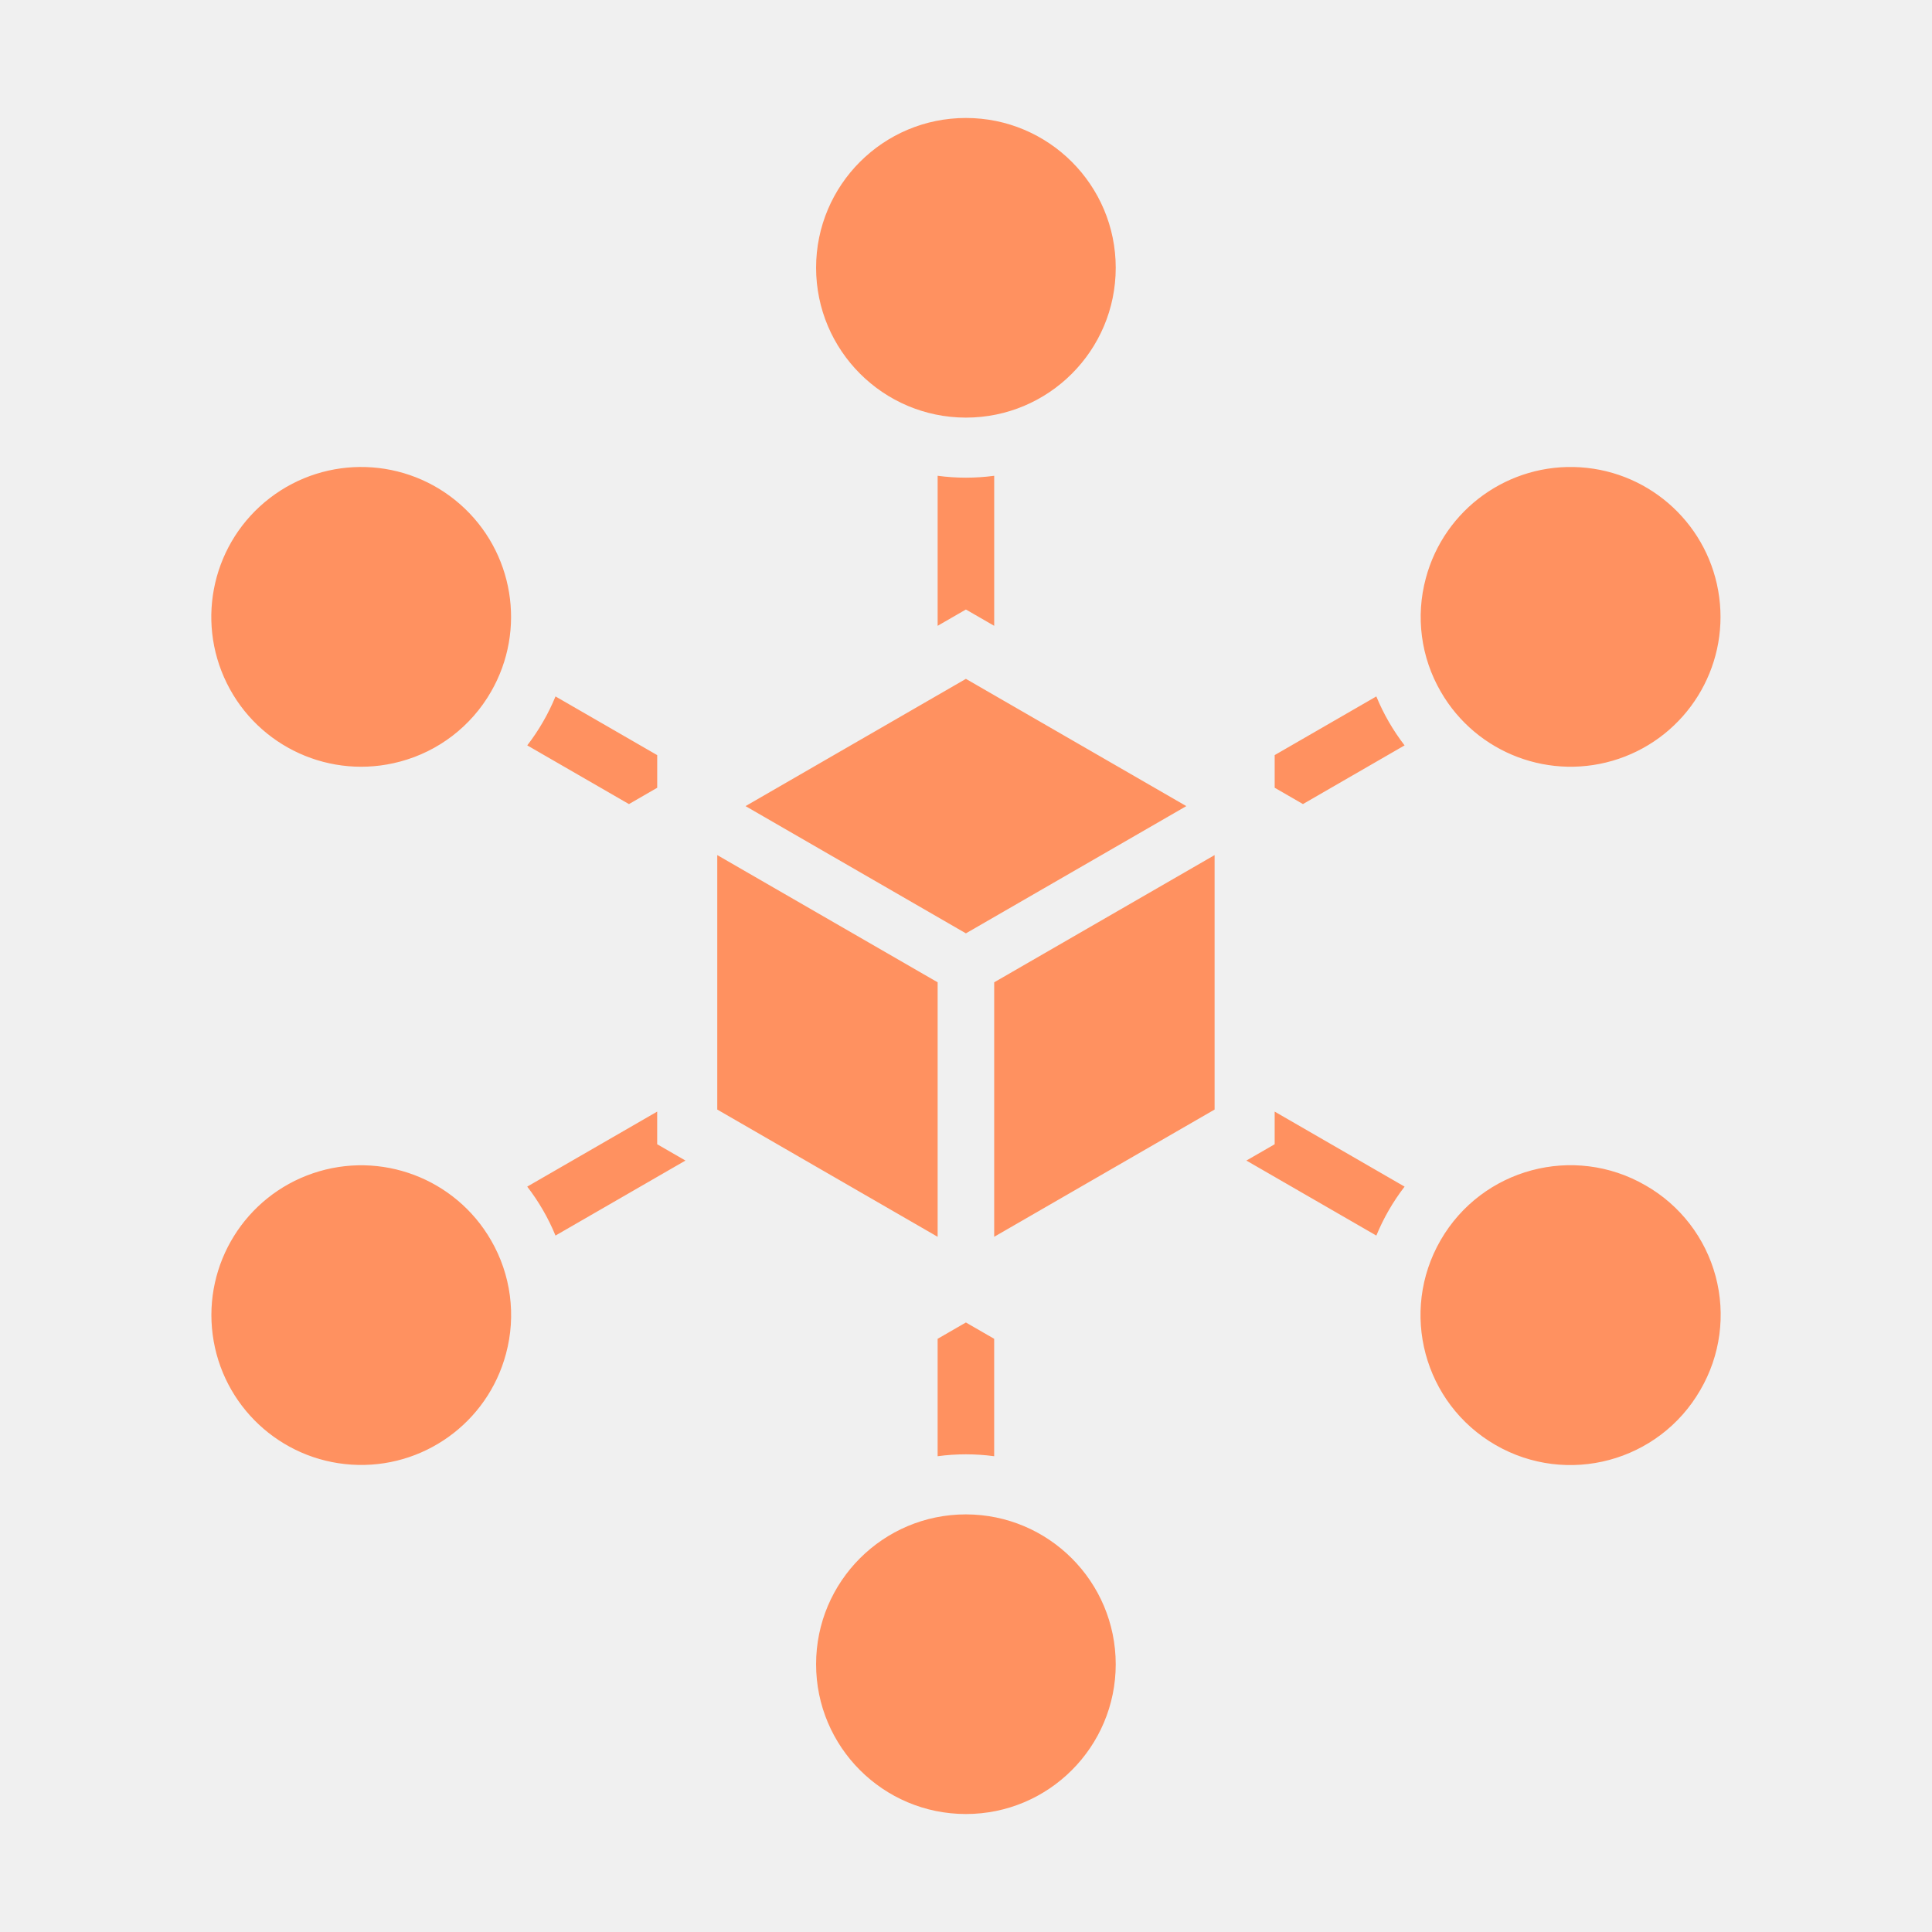
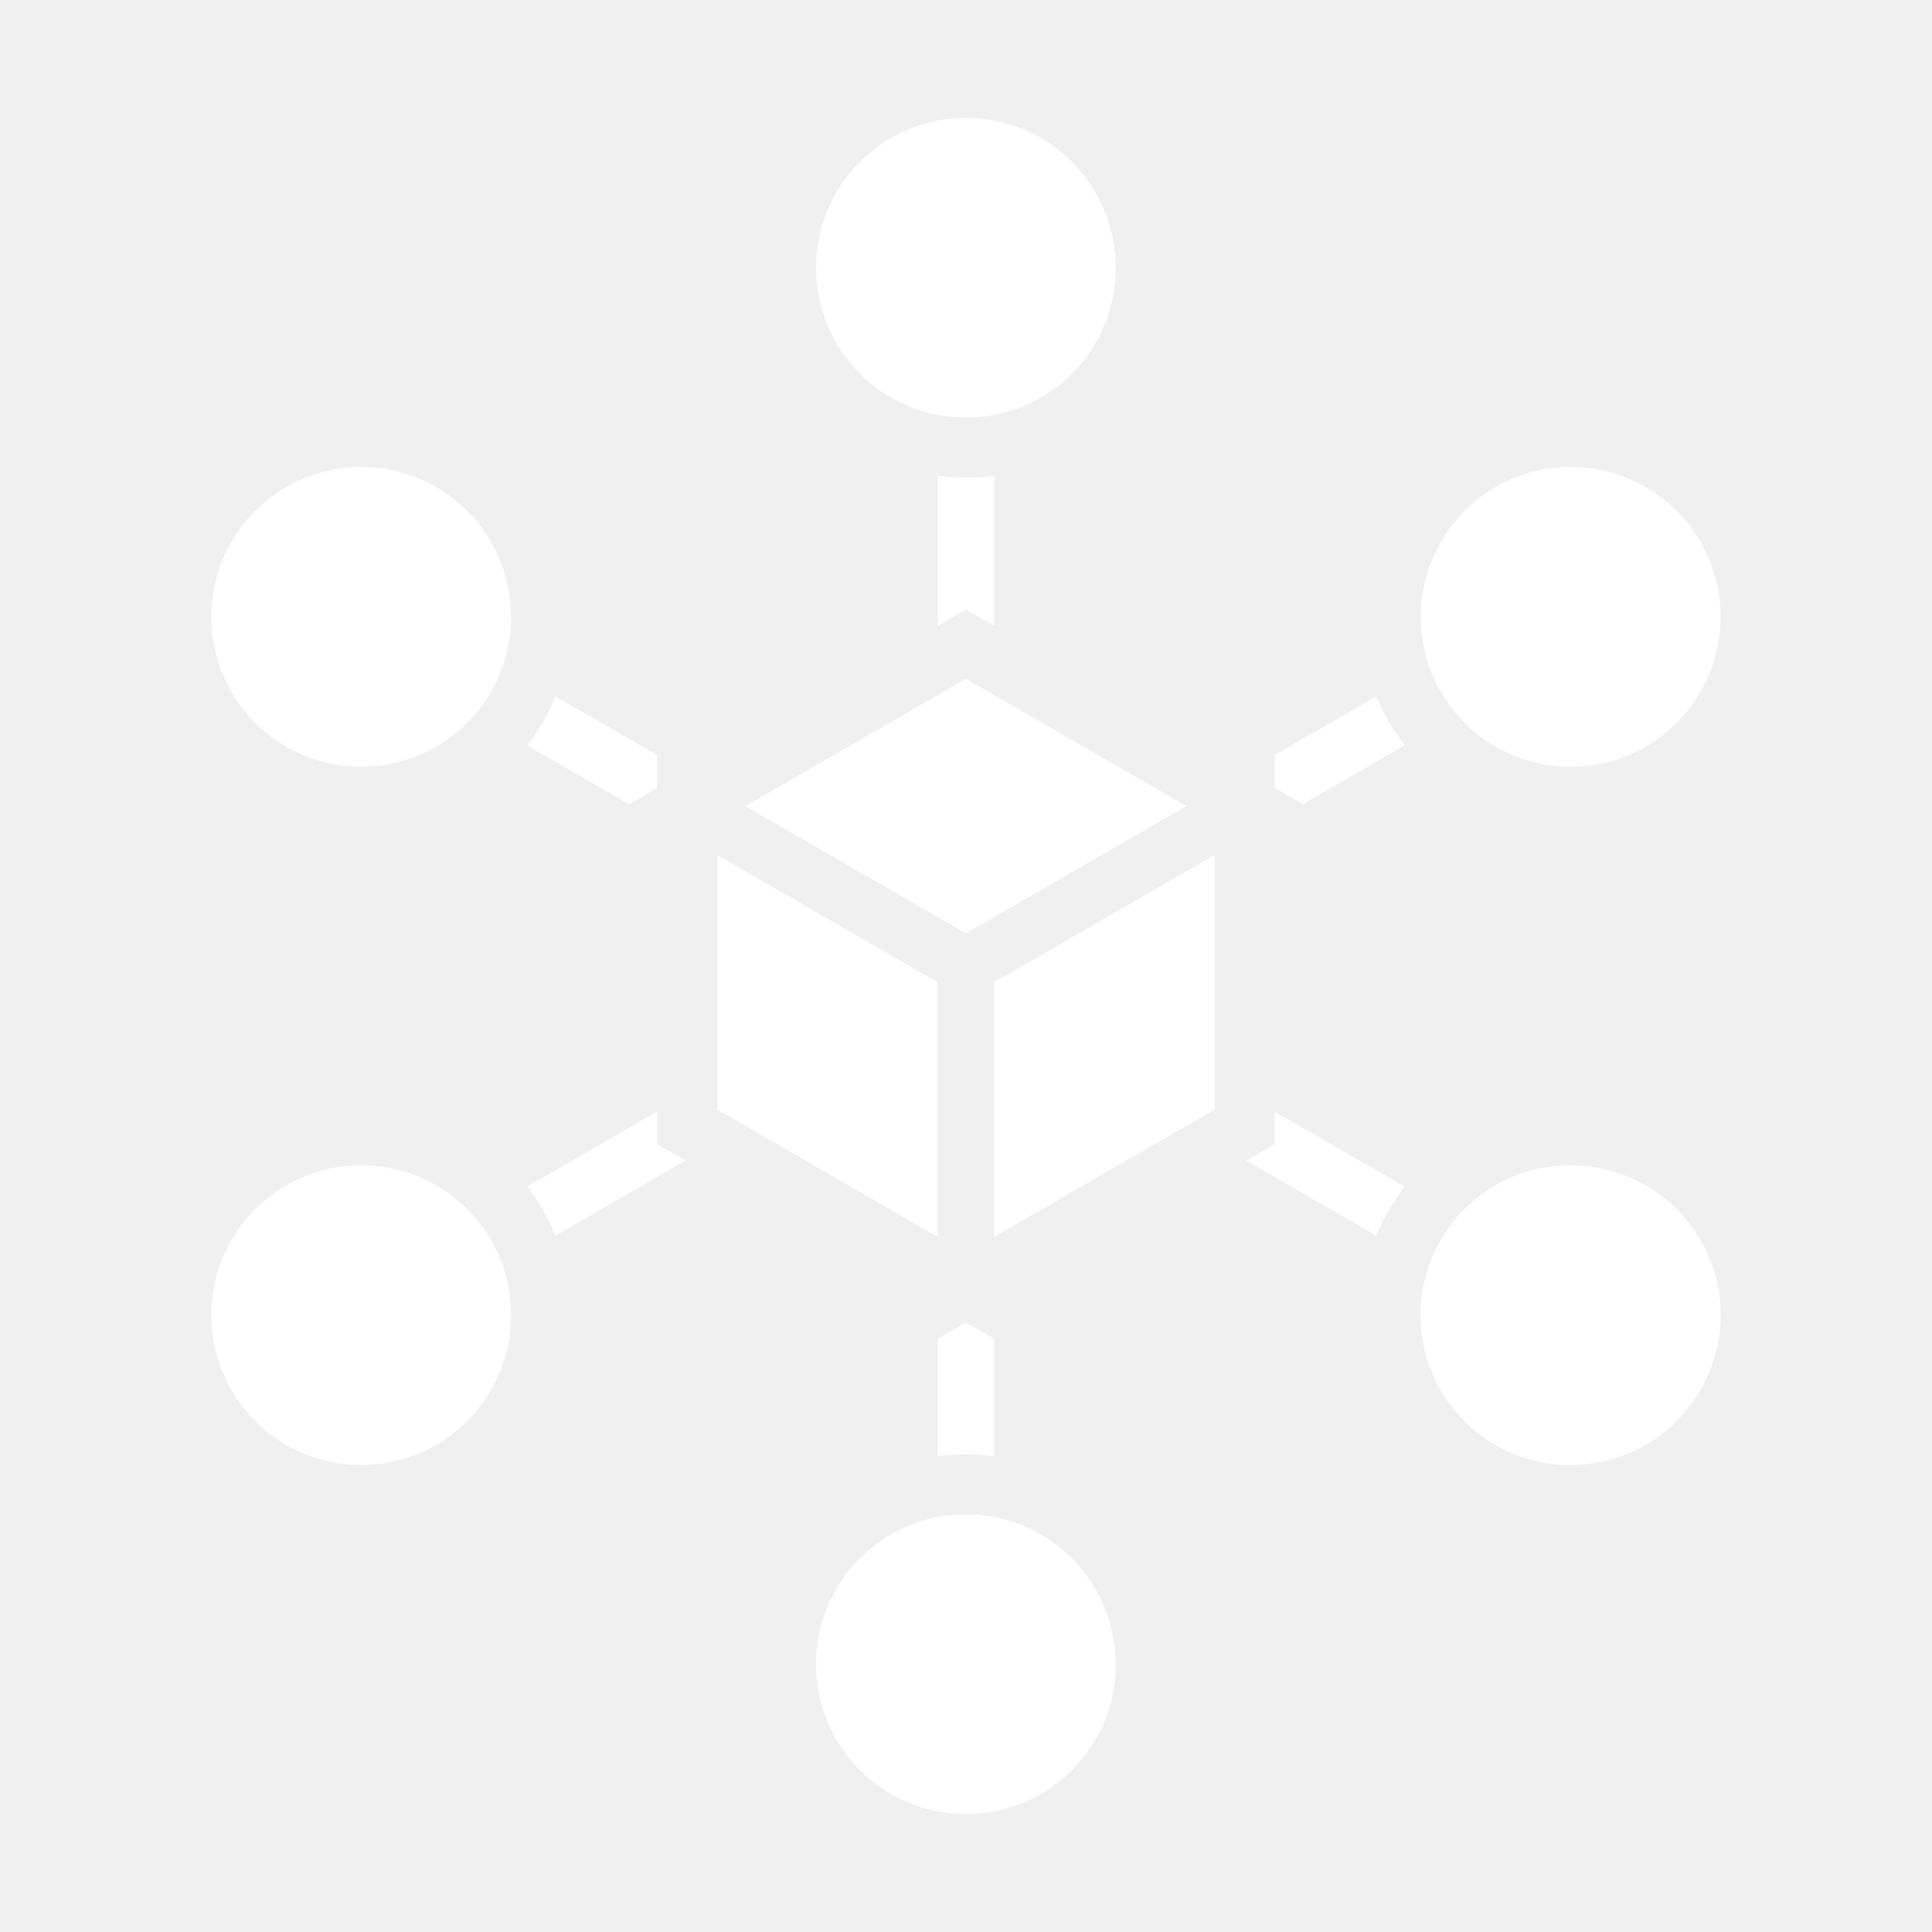
<svg xmlns="http://www.w3.org/2000/svg" id="Layer_1" height="512" viewBox="0 0 512 512" width="512" data-name="Layer 1" version="1.1">
  <defs id="defs7" />
-   <path d="m 255.976,247.348 -58.403,-33.721 58.403,-33.721 58.411,33.721 z m -116.251,-49.815 26.951,15.559 7.489,-4.324 v -8.653 l -26.951,-15.554 a 56.283,56.283 0 0 1 -7.487,12.973 z m 7.482,129.908 34.446,-19.88 -7.494,-4.327 v -8.649 l -34.437,19.881 a 56.478,56.478 0 0 1 4.178,6.233 55.909,55.909 0 0 1 3.31,6.737 z m 116.259,58.467 v -31.109 l -7.49,-4.327 -7.492,4.325 v 31.116 a 56.152,56.152 0 0 1 14.985,0 z m 108.766,-71.441 -34.432,-19.882 v 8.65 l -7.496,4.327 34.439,19.878 a 56.335,56.335 0 0 1 7.489,-12.972 z m -7.487,-129.91 -26.941,15.551 v 8.654 l 7.49,4.324 26.935,-15.552 a 56.348,56.348 0 0 1 -7.488,-12.972 z M 255.976,161.525 l 7.494,4.325 v -39.763 a 56.152,56.152 0 0 1 -14.985,0 v 39.763 z m 194.626,206.843 a 39.729,39.729 0 1 1 -14.53,-54.236 39.492,39.492 0 0 1 14.53,54.236 z m -187.132,-40.605 58.411,-33.72 v -67.437 l -58.411,33.716 z m 32.209,113.267 a 39.703,39.703 0 1 1 -39.703,-39.702 39.748,39.748 0 0 1 39.702,39.702 z M 190.082,226.606 v 67.437 l 58.403,33.72 v -67.441 z m -55.995,132.179 a 39.707,39.707 0 1 1 -3.972,-30.12 39.461,39.461 0 0 1 3.972,30.12 z M 106.012,201.834 a 39.718,39.718 0 1 1 24.103,-18.502 39.495,39.495 0 0 1 -24.103,18.502 z M 216.273,70.962 A 39.703,39.703 0 1 1 255.976,110.671 39.748,39.748 0 0 1 216.273,70.964 Z m 161.593,82.246 a 39.718,39.718 0 1 1 3.972,30.124 39.411,39.411 0 0 1 -3.971,-30.123 z" id="path2" style="fill-rule:evenodd;stroke-width:1;fill:#ff9160;fill-opacity:1" />
+   <path d="m 255.976,247.348 -58.403,-33.721 58.403,-33.721 58.411,33.721 z m -116.251,-49.815 26.951,15.559 7.489,-4.324 v -8.653 l -26.951,-15.554 a 56.283,56.283 0 0 1 -7.487,12.973 z m 7.482,129.908 34.446,-19.88 -7.494,-4.327 v -8.649 l -34.437,19.881 a 56.478,56.478 0 0 1 4.178,6.233 55.909,55.909 0 0 1 3.31,6.737 z m 116.259,58.467 v -31.109 l -7.49,-4.327 -7.492,4.325 v 31.116 a 56.152,56.152 0 0 1 14.985,0 z m 108.766,-71.441 -34.432,-19.882 v 8.65 l -7.496,4.327 34.439,19.878 a 56.335,56.335 0 0 1 7.489,-12.972 z m -7.487,-129.91 -26.941,15.551 v 8.654 l 7.49,4.324 26.935,-15.552 a 56.348,56.348 0 0 1 -7.488,-12.972 z M 255.976,161.525 l 7.494,4.325 v -39.763 a 56.152,56.152 0 0 1 -14.985,0 v 39.763 z m 194.626,206.843 a 39.729,39.729 0 1 1 -14.53,-54.236 39.492,39.492 0 0 1 14.53,54.236 z m -187.132,-40.605 58.411,-33.72 v -67.437 l -58.411,33.716 z m 32.209,113.267 a 39.703,39.703 0 1 1 -39.703,-39.702 39.748,39.748 0 0 1 39.702,39.702 z M 190.082,226.606 v 67.437 l 58.403,33.72 v -67.441 z m -55.995,132.179 a 39.707,39.707 0 1 1 -3.972,-30.12 39.461,39.461 0 0 1 3.972,30.12 z M 106.012,201.834 a 39.718,39.718 0 1 1 24.103,-18.502 39.495,39.495 0 0 1 -24.103,18.502 z M 216.273,70.962 A 39.703,39.703 0 1 1 255.976,110.671 39.748,39.748 0 0 1 216.273,70.964 Z m 161.593,82.246 a 39.718,39.718 0 1 1 3.972,30.124 39.411,39.411 0 0 1 -3.971,-30.123 z" id="path2" style="fill-rule:evenodd;stroke-width:1;fill:#ffffff;fill-opacity:1" />
</svg>
